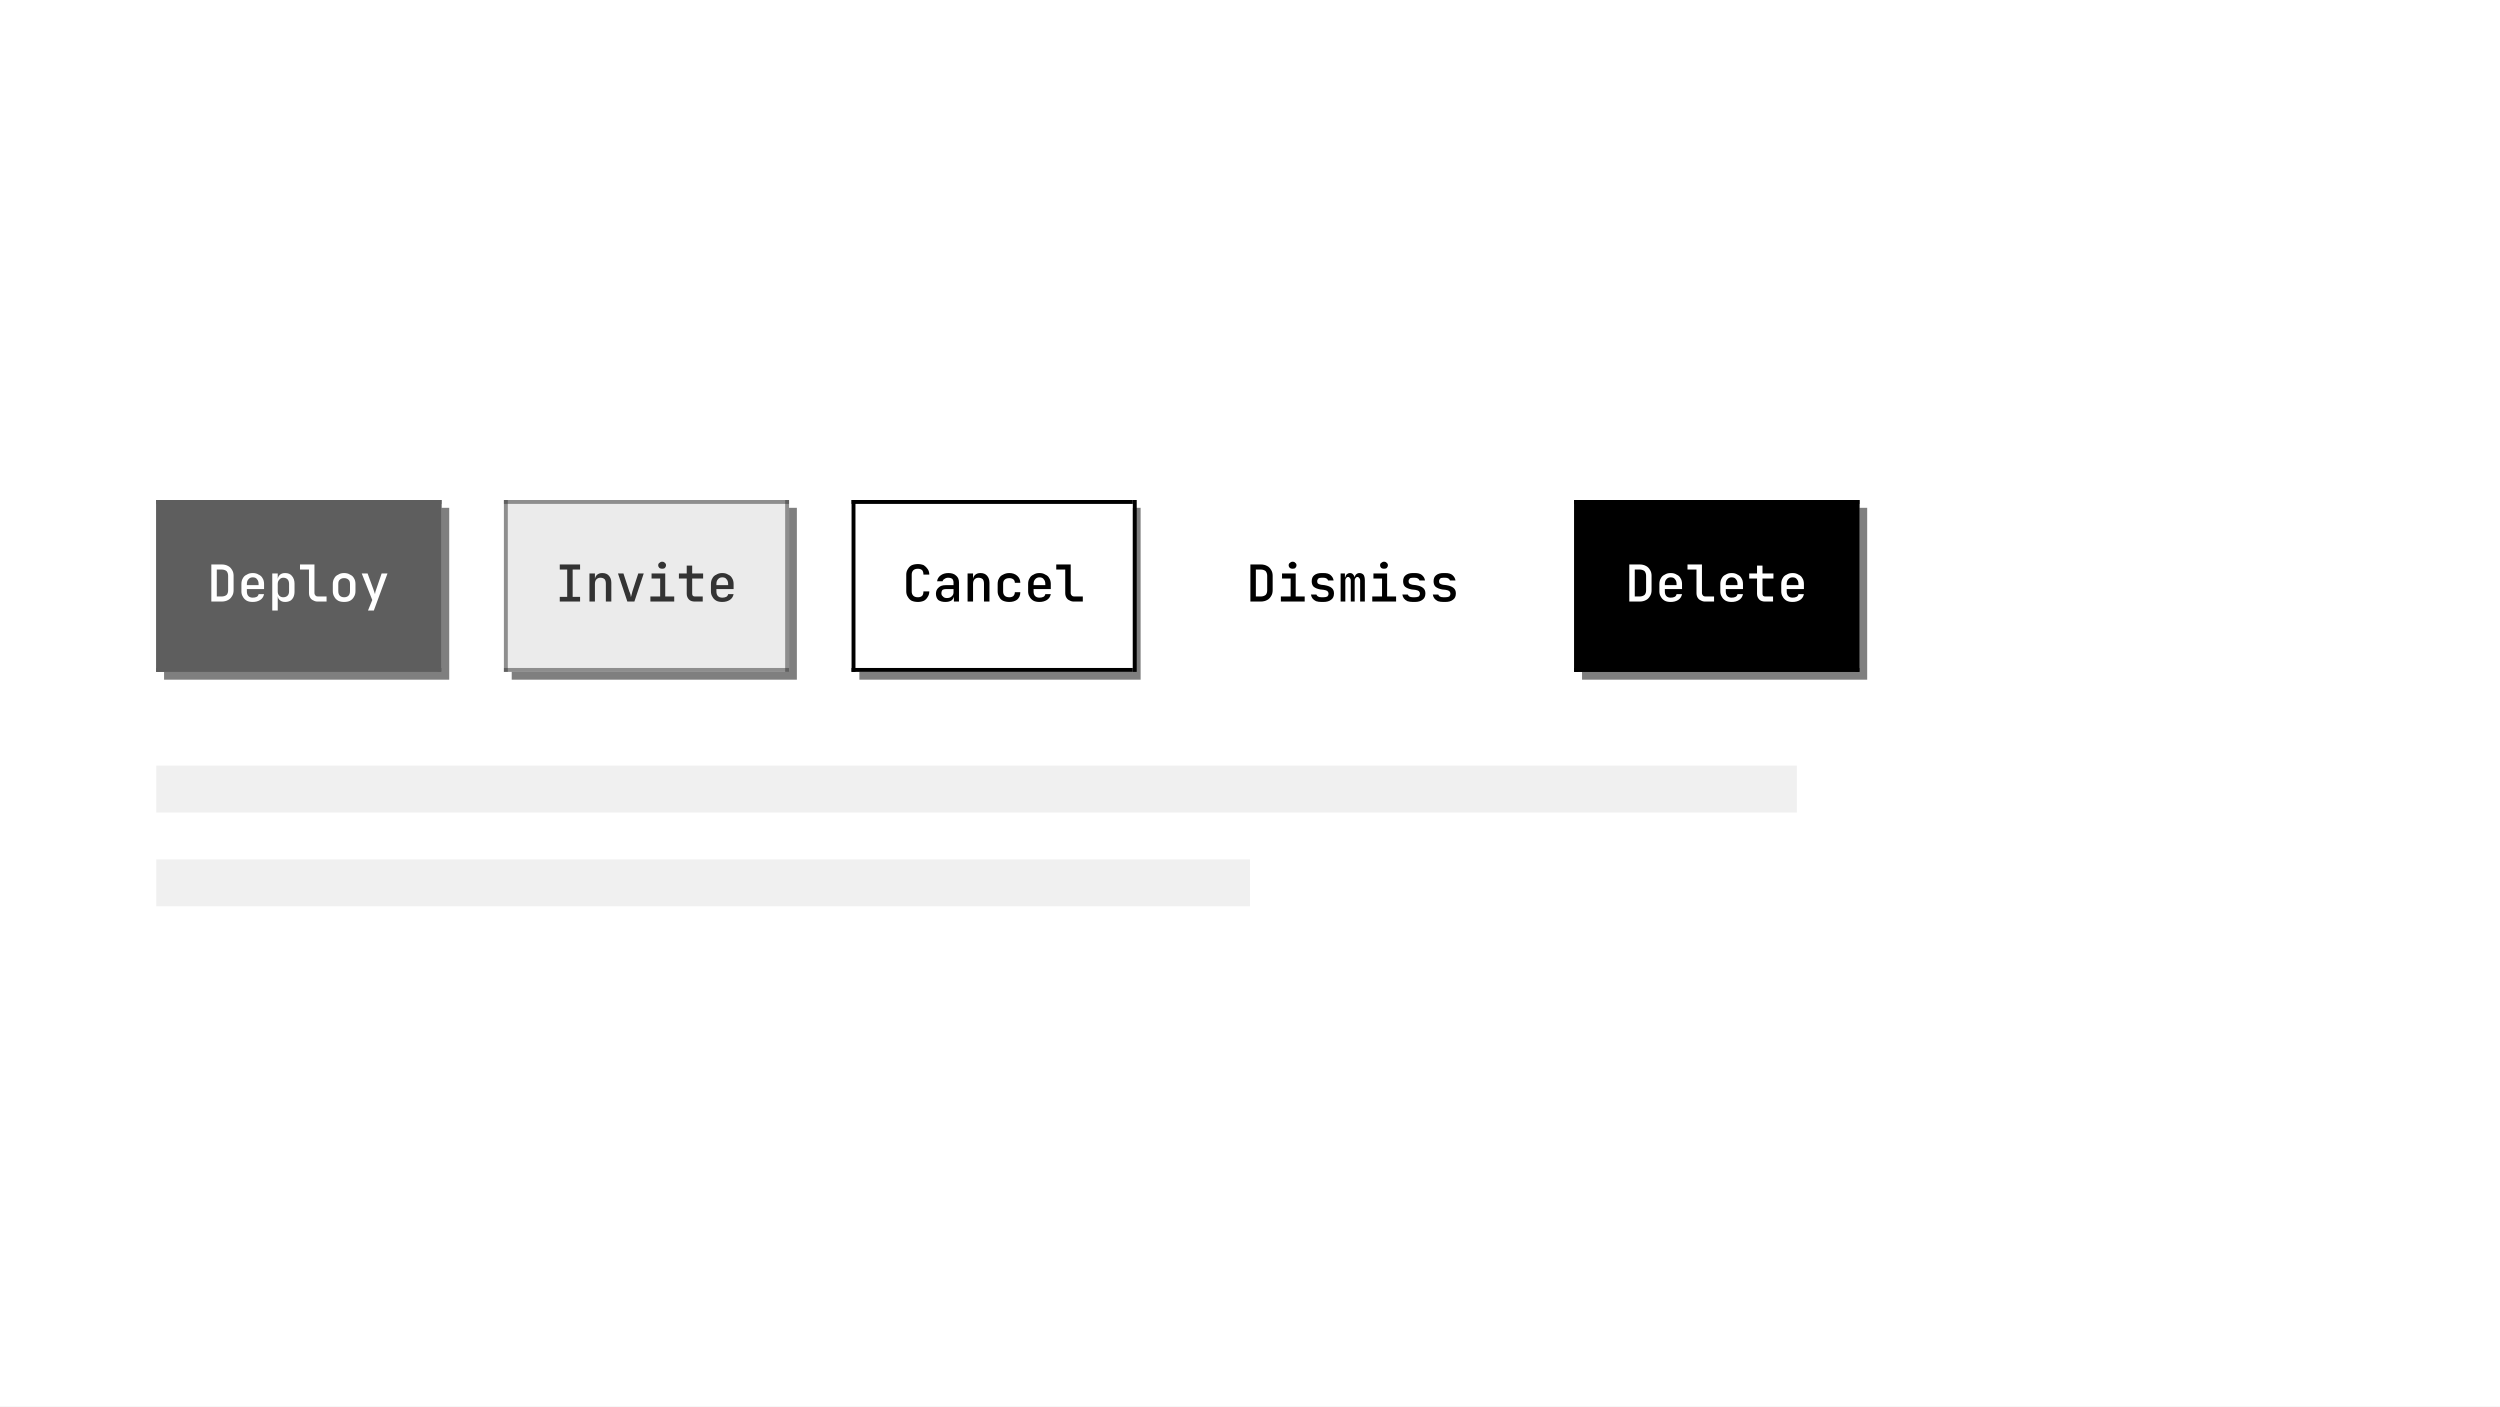
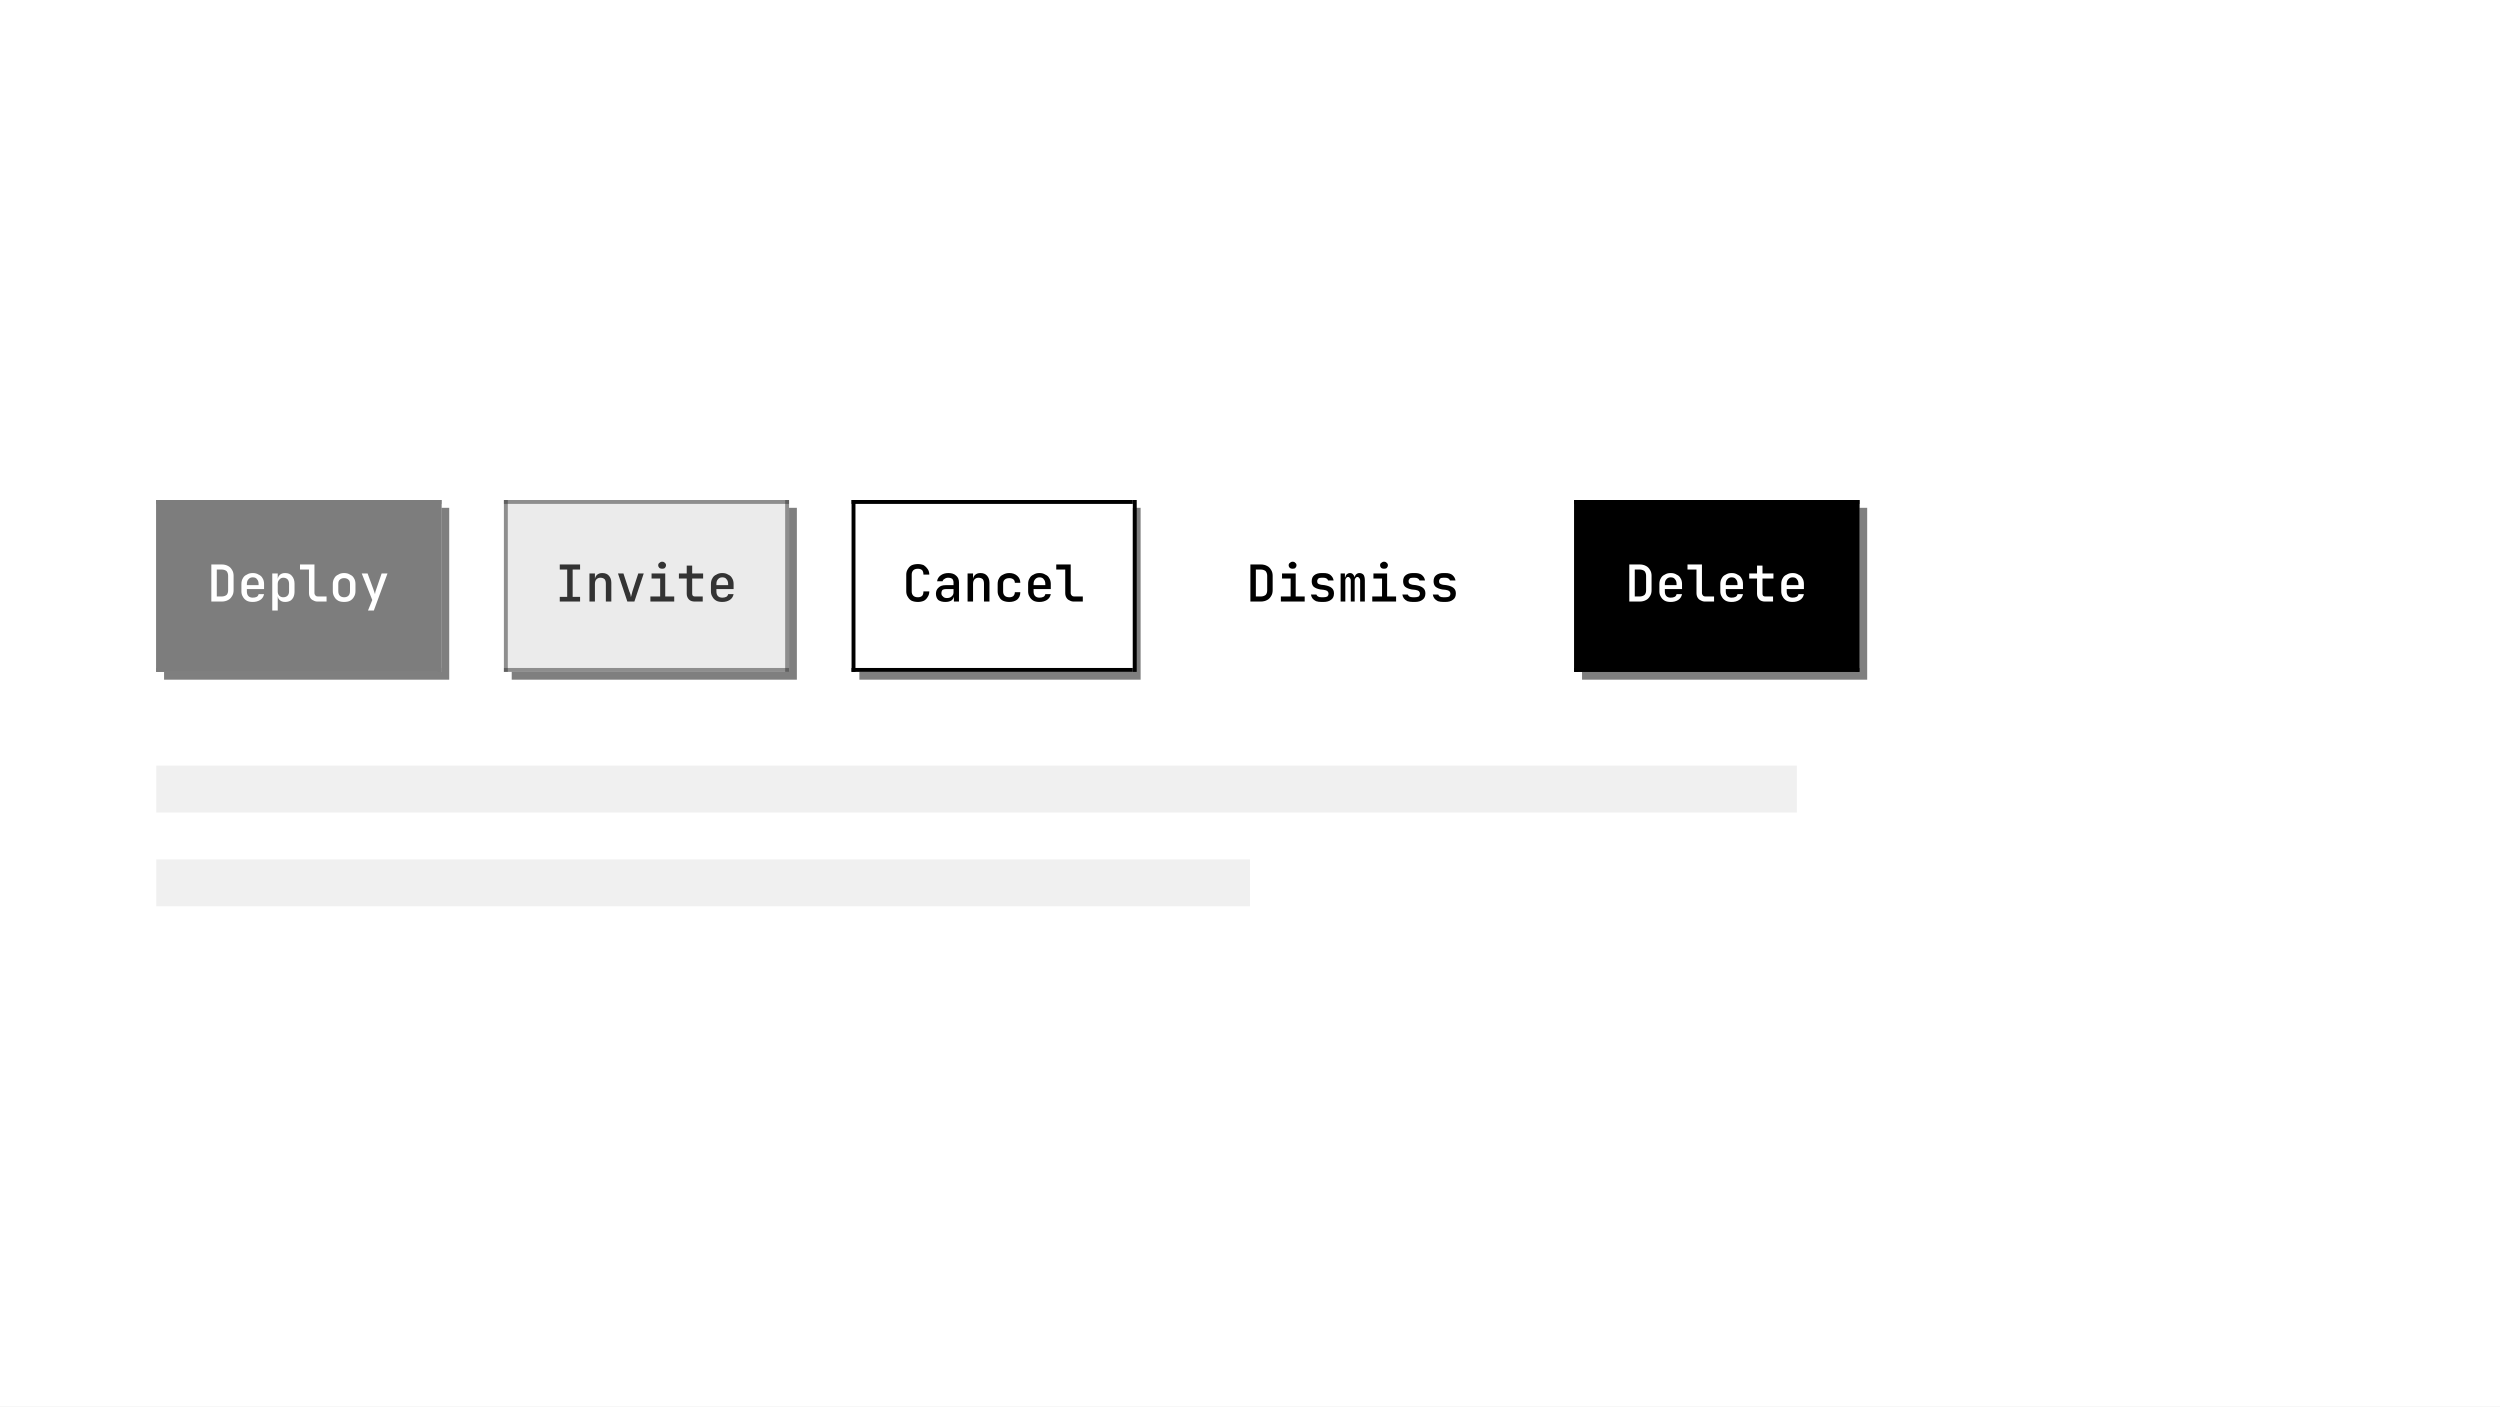
<svg xmlns="http://www.w3.org/2000/svg" width="640" height="360" viewBox="0 0 640 360">
  <mask id="satori_om-id">
    <rect x="0" y="0" width="640" height="360" fill="#fff" />
  </mask>
  <rect x="0" y="0" width="640" height="360" fill="rgba(255,255,255,1)" />
  <mask id="satori_om-id-0">
    <rect x="0" y="0" width="640" height="360" fill="#fff" />
  </mask>
  <mask id="satori_om-id-0-0">
    <rect x="0" y="0" width="640" height="360" fill="#fff" />
  </mask>
  <rect x="0" y="0" width="640" height="360" fill="rgba(255,255,255,1)" />
  <mask id="satori_om-id-0-1">
    <rect x="0" y="0" width="640" height="0" fill="#fff" />
  </mask>
  <rect x="0" y="0" width="640" height="0" fill="rgba(0,0,0,1)" />
  <mask id="satori_om-id-0-2">
    <rect x="640" y="0" width="0" height="360" fill="#fff" />
  </mask>
  <rect x="640" y="0" width="0" height="360" fill="rgba(0,0,0,1)" />
  <mask id="satori_om-id-0-3">
    <rect x="0" y="360" width="640" height="0" fill="#fff" />
  </mask>
  <rect x="0" y="360" width="640" height="0" fill="rgba(0,0,0,1)" />
  <mask id="satori_om-id-0-4">
    <rect x="0" y="0" width="0" height="360" fill="#fff" />
  </mask>
  <rect x="0" y="0" width="0" height="360" fill="rgba(0,0,0,1)" />
  <mask id="satori_om-id-1">
    <rect x="40" y="128" width="73" height="44" fill="#fff" />
  </mask>
  <mask id="satori_ms-id-1-0-0" maskUnits="userSpaceOnUse">
    <rect x="0" y="0" width="640" height="360" fill="#fff" />
    <rect x="40" y="128" width="73" height="44" fill="#000" stroke-width="0" />
  </mask>
  <defs>
    <filter id="satori_s-id-1-0-0" x="0%" y="0%" width="100%" height="100%">
      <feGaussianBlur stdDeviation="0" result="b" />
      <feFlood flood-color="rgba(0,0,0,0.5)" in="SourceGraphic" result="f" />
      <feComposite in="f" in2="b" operator="in" />
    </filter>
  </defs>
  <g mask="url(#satori_ms-id-1-0-0)" filter="url(#satori_s-id-1-0-0)" opacity="1">
    <rect x="42" y="130" width="73" height="44" fill="#fff" stroke="#fff" stroke-width="0" />
  </g>
  <mask id="satori_om-id-1-0">
    <rect x="40" y="128" width="73" height="44" fill="#fff" />
  </mask>
-   <rect x="40" y="128" width="73" height="44" fill="rgba(94,94,94,1)" />
+   <rect x="40" y="128" width="73" height="44" fill="rgba(125,125,125,1)" />
  <mask id="satori_om-id-1-1">
    <rect x="40" y="128" width="73" height="1" fill="#fff" />
  </mask>
-   <rect x="40" y="128" width="73" height="1" fill="rgba(94,94,94,1)" />
+   <rect x="40" y="128" width="73" height="1" fill="rgba(125,125,125,1)" />
  <mask id="satori_om-id-1-2">
    <rect x="112" y="128" width="1" height="44" fill="#fff" />
  </mask>
-   <rect x="112" y="128" width="1" height="44" fill="rgba(94,94,94,1)" />
+   <rect x="112" y="128" width="1" height="44" fill="rgba(125,125,125,1)" />
  <mask id="satori_om-id-1-3">
    <rect x="40" y="171" width="73" height="1" fill="#fff" />
  </mask>
-   <rect x="40" y="171" width="73" height="1" fill="rgba(94,94,94,1)" />
+   <rect x="40" y="171" width="73" height="1" fill="rgba(125,125,125,1)" />
  <mask id="satori_om-id-1-4">
    <rect x="40" y="128" width="1" height="44" fill="#fff" />
  </mask>
-   <rect x="40" y="128" width="1" height="44" fill="rgba(94,94,94,1)" />
+   <rect x="40" y="128" width="1" height="44" fill="rgba(125,125,125,1)" />
  <mask id="satori_om-id-2">
    <rect x="42" y="130" width="69" height="40" fill="#fff" />
  </mask>
  <mask id="satori_om-id-2-0">
    <rect x="42" y="130" width="69" height="40" fill="#fff" />
  </mask>
-   <rect x="42" y="130" width="69" height="40" fill="rgba(94,94,94,1)" />
+   <rect x="42" y="130" width="69" height="40" fill="rgba(125,125,125,1)" />
  <mask id="satori_om-id-2-1">
    <rect x="42" y="130" width="69" height="0" fill="#fff" />
  </mask>
  <rect x="42" y="130" width="69" height="0" fill="rgba(0,0,0,1)" />
  <mask id="satori_om-id-2-2">
    <rect x="111" y="130" width="0" height="40" fill="#fff" />
  </mask>
  <rect x="111" y="130" width="0" height="40" fill="rgba(0,0,0,1)" />
  <mask id="satori_om-id-2-3">
    <rect x="42" y="171" width="69" height="0" fill="#fff" />
  </mask>
  <rect x="42" y="171" width="69" height="0" fill="rgba(0,0,0,1)" />
  <mask id="satori_om-id-2-4">
    <rect x="42" y="130" width="0" height="40" fill="#fff" />
  </mask>
  <rect x="42" y="130" width="0" height="40" fill="rgba(0,0,0,1)" />
  <mask id="satori_om-id-3">
    <rect x="53" y="141" width="47" height="17" fill="#fff" />
  </mask>
  <g>
    <path fill="rgba(255,255,255,1)" d="M56.7 154L54.1 154L54.1 144.5L56.7 144.5Q57.7 144.5 58.4 144.9Q59.0 145.2 59.4 145.9Q59.8 146.5 59.8 147.4L59.8 147.4L59.8 151.1Q59.8 152.0 59.4 152.6Q59.0 153.3 58.4 153.6Q57.7 154 56.7 154L56.7 154ZM55.5 145.8L55.5 152.7L56.7 152.7Q57.5 152.7 58.0 152.3Q58.4 151.9 58.4 151.1L58.4 151.1L58.4 147.4Q58.4 146.7 58.0 146.2Q57.5 145.8 56.7 145.8L56.7 145.8L55.5 145.8ZM64.7 154.1L64.7 154.1Q63.8 154.1 63.2 153.8Q62.5 153.4 62.2 152.8Q61.8 152.2 61.8 151.4L61.8 151.4L61.8 149.5Q61.8 148.6 62.2 148.0Q62.5 147.4 63.2 147.1Q63.8 146.7 64.7 146.7L64.7 146.7Q65.6 146.7 66.2 147.1Q66.9 147.4 67.2 148.0Q67.6 148.6 67.6 149.5L67.6 149.5L67.6 150.8L63.2 150.8L63.2 151.4Q63.2 152.2 63.6 152.6Q64.0 153.0 64.7 153.0L64.7 153.0Q65.3 153.0 65.7 152.8Q66.1 152.6 66.2 152.1L66.2 152.1L67.6 152.1Q67.4 153.1 66.6 153.6Q65.8 154.1 64.7 154.1ZM63.2 149.8L66.2 149.8L66.2 149.5Q66.2 148.7 65.8 148.3Q65.5 147.8 64.7 147.8L64.7 147.8Q64.0 147.8 63.6 148.3Q63.2 148.7 63.2 149.5L63.2 149.5L63.2 149.8ZM71.1 156.3L69.7 156.3L69.7 146.8L71.1 146.8L71.1 148.2L71.1 148.2Q71.2 147.6 71.6 147.2L71.6 147.2Q72.1 146.7 73.0 146.7L73.0 146.7Q74.1 146.7 74.7 147.4Q75.4 148.2 75.4 149.4L75.4 149.4L75.4 151.4Q75.4 152.3 75.1 152.9Q74.8 153.5 74.3 153.8Q73.7 154.1 73.0 154.1L73.0 154.1Q72.1 154.1 71.6 153.6L71.6 153.6Q71.2 153.3 71.1 152.6L71.1 152.6L71.1 152.6L71.1 154.3L71.1 156.3ZM72.5 152.9L72.5 152.9Q73.2 152.9 73.6 152.5Q74.0 152.1 74.0 151.4L74.0 151.4L74.0 149.5Q74.0 148.7 73.6 148.3Q73.2 147.9 72.5 147.9L72.5 147.9Q71.9 147.9 71.5 148.4Q71.1 148.8 71.1 149.5L71.1 149.5L71.1 151.4Q71.1 152.1 71.5 152.5Q71.9 152.9 72.5 152.9ZM83.6 154L81.3 154Q80.7 154 80.2 153.7Q79.7 153.5 79.4 153.0Q79.1 152.5 79.1 151.8L79.1 151.8L79.1 145.8L76.8 145.8L76.8 144.5L80.5 144.5L80.5 151.8Q80.5 152.2 80.8 152.5Q81.0 152.7 81.4 152.7L81.4 152.7L83.6 152.7L83.6 154ZM88.1 154.1L88.1 154.1Q87.2 154.1 86.6 153.8Q85.9 153.4 85.6 152.8Q85.2 152.2 85.2 151.3L85.2 151.3L85.2 149.5Q85.2 148.6 85.6 148.0Q85.9 147.4 86.6 147.1Q87.2 146.7 88.1 146.7L88.1 146.7Q89.0 146.7 89.6 147.1Q90.3 147.4 90.6 148.0Q91.0 148.6 91.0 149.5L91.0 149.5L91.0 151.3Q91.0 152.2 90.6 152.8Q90.3 153.4 89.6 153.8Q89.0 154.1 88.1 154.1ZM88.1 152.9L88.1 152.9Q88.8 152.9 89.2 152.5Q89.6 152.1 89.6 151.3L89.6 151.3L89.6 149.5Q89.6 148.7 89.2 148.4Q88.8 148.0 88.1 148.0L88.1 148.0Q87.4 148.0 87.0 148.4Q86.6 148.7 86.6 149.5L86.6 149.5L86.6 151.3Q86.6 152.1 87.0 152.5Q87.4 152.9 88.1 152.9ZM95.7 156.3L94.2 156.3L95.3 153.6L92.6 146.8L94.1 146.8L95.6 150.9Q95.7 151.1 95.8 151.5Q95.9 151.9 96.0 152.1L96.0 152.1Q96.0 151.9 96.1 151.5Q96.2 151.1 96.3 150.9L96.3 150.9L97.7 146.8L99.2 146.8L95.7 156.3Z " />
  </g>
  <mask id="satori_om-id-4">
    <rect x="129" y="128" width="73" height="44" fill="#fff" />
  </mask>
  <mask id="satori_ms-id-4-0-0" maskUnits="userSpaceOnUse">
    <rect x="0" y="0" width="640" height="360" fill="#fff" />
    <rect x="129" y="128" width="73" height="44" fill="#000" stroke-width="0" />
  </mask>
  <defs>
    <filter id="satori_s-id-4-0-0" x="0%" y="0%" width="100%" height="100%">
      <feGaussianBlur stdDeviation="0" result="b" />
      <feFlood flood-color="rgba(0,0,0,0.5)" in="SourceGraphic" result="f" />
      <feComposite in="f" in2="b" operator="in" />
    </filter>
  </defs>
  <g mask="url(#satori_ms-id-4-0-0)" filter="url(#satori_s-id-4-0-0)" opacity="1">
    <rect x="131" y="130" width="73" height="44" fill="#fff" stroke="#fff" stroke-width="0" />
  </g>
  <mask id="satori_om-id-4-0">
    <rect x="129" y="128" width="73" height="44" fill="#fff" />
  </mask>
  <rect x="129" y="128" width="73" height="44" fill="rgba(51,51,51,0.1)" />
  <mask id="satori_om-id-4-1">
    <rect x="129" y="128" width="73" height="1" fill="#fff" />
  </mask>
  <rect x="129" y="128" width="73" height="1" fill="rgba(51,51,51,0.5)" />
  <mask id="satori_om-id-4-2">
    <rect x="201" y="128" width="1" height="44" fill="#fff" />
  </mask>
  <rect x="201" y="128" width="1" height="44" fill="rgba(51,51,51,0.5)" />
  <mask id="satori_om-id-4-3">
    <rect x="129" y="171" width="73" height="1" fill="#fff" />
  </mask>
  <rect x="129" y="171" width="73" height="1" fill="rgba(51,51,51,0.5)" />
  <mask id="satori_om-id-4-4">
    <rect x="129" y="128" width="1" height="44" fill="#fff" />
  </mask>
  <rect x="129" y="128" width="1" height="44" fill="rgba(51,51,51,0.5)" />
  <mask id="satori_om-id-5">
    <rect x="142" y="141" width="47" height="17" fill="#fff" />
  </mask>
  <g>
    <path fill="rgba(51,51,51,1)" d="M148.5 154L143.3 154L143.3 152.8L145.2 152.8L145.2 145.8L143.3 145.8L143.3 144.5L148.5 144.5L148.5 145.8L146.6 145.8L146.6 152.8L148.5 152.8L148.5 154ZM152.3 154L150.9 154L150.9 146.8L152.3 146.8L152.3 148.2L152.3 148.2Q152.4 147.6 152.8 147.2L152.8 147.2Q153.3 146.7 154.2 146.7L154.2 146.7Q155.3 146.7 155.9 147.4Q156.5 148.1 156.5 149.2L156.5 149.2L156.5 154L155.1 154L155.1 149.4Q155.1 148.7 154.8 148.3Q154.4 147.9 153.7 147.9L153.7 147.9Q153.1 147.9 152.7 148.3Q152.3 148.7 152.3 149.5L152.3 149.5L152.3 154ZM162.4 154L160.6 154L158.2 146.8L159.6 146.8L161.1 151.4Q161.3 151.8 161.4 152.2Q161.5 152.6 161.5 152.9L161.5 152.9Q161.6 152.6 161.7 152.2Q161.8 151.8 161.9 151.4L161.9 151.4L163.4 146.8L164.8 146.8L162.4 154ZM172.6 154L166.5 154L166.5 152.7L169.0 152.7L169.0 148.1L166.8 148.1L166.8 146.8L170.3 146.8L170.3 152.7L172.6 152.7L172.6 154ZM169.5 145.6L169.5 145.6Q169.1 145.6 168.8 145.4Q168.5 145.1 168.5 144.7L168.5 144.7Q168.5 144.3 168.8 144.1Q169.1 143.8 169.5 143.8L169.5 143.8Q170.0 143.8 170.2 144.1Q170.5 144.3 170.5 144.7L170.5 144.7Q170.5 145.1 170.2 145.4Q170.0 145.6 169.5 145.6ZM179.9 154L177.9 154Q176.9 154 176.4 153.5Q175.8 152.9 175.8 152.0L175.8 152.0L175.8 148.1L173.8 148.1L173.8 146.8L175.8 146.8L175.8 144.8L177.2 144.8L177.2 146.8L180.0 146.8L180.0 148.1L177.2 148.1L177.2 152.0Q177.2 152.7 177.9 152.7L177.9 152.7L179.9 152.7L179.9 154ZM184.9 154.1L184.9 154.1Q184.0 154.1 183.4 153.8Q182.7 153.4 182.4 152.8Q182.0 152.2 182.0 151.4L182.0 151.4L182.0 149.5Q182.0 148.6 182.4 148.0Q182.7 147.4 183.4 147.1Q184.0 146.7 184.9 146.7L184.9 146.7Q185.8 146.7 186.4 147.1Q187.1 147.4 187.4 148.0Q187.8 148.6 187.8 149.5L187.8 149.5L187.8 150.8L183.4 150.8L183.4 151.4Q183.4 152.2 183.8 152.6Q184.2 153.0 184.9 153.0L184.9 153.0Q185.5 153.0 185.9 152.8Q186.3 152.6 186.4 152.1L186.4 152.1L187.8 152.1Q187.6 153.1 186.8 153.6Q186.0 154.1 184.9 154.1ZM183.4 149.8L186.4 149.8L186.4 149.5Q186.4 148.7 186.0 148.3Q185.7 147.8 184.9 147.8L184.9 147.8Q184.2 147.8 183.8 148.3Q183.4 148.7 183.4 149.5L183.4 149.5L183.4 149.8Z " />
  </g>
  <mask id="satori_om-id-6">
    <rect x="218" y="128" width="72" height="44" fill="#fff" />
  </mask>
  <mask id="satori_ms-id-6-0-0" maskUnits="userSpaceOnUse">
    <rect x="0" y="0" width="640" height="360" fill="#fff" />
    <rect x="218" y="128" width="72" height="44" fill="#000" stroke-width="0" />
  </mask>
  <defs>
    <filter id="satori_s-id-6-0-0" x="0%" y="0%" width="100%" height="100%">
      <feGaussianBlur stdDeviation="0" result="b" />
      <feFlood flood-color="rgba(0,0,0,0.5)" in="SourceGraphic" result="f" />
      <feComposite in="f" in2="b" operator="in" />
    </filter>
  </defs>
  <g mask="url(#satori_ms-id-6-0-0)" filter="url(#satori_s-id-6-0-0)" opacity="1">
    <rect x="220" y="130" width="72" height="44" fill="#fff" stroke="#fff" stroke-width="0" />
  </g>
  <mask id="satori_om-id-6-0">
    <rect x="218" y="128" width="72" height="44" fill="#fff" />
  </mask>
  <mask id="satori_om-id-6-1">
    <rect x="218" y="128" width="72" height="1" fill="#fff" />
  </mask>
  <rect x="218" y="128" width="72" height="1" fill="rgba(0,0,0,1)" />
  <mask id="satori_om-id-6-2">
    <rect x="290" y="128" width="1" height="44" fill="#fff" />
  </mask>
  <rect x="290" y="128" width="1" height="44" fill="rgba(0,0,0,1)" />
  <mask id="satori_om-id-6-3">
    <rect x="218" y="171" width="72" height="1" fill="#fff" />
  </mask>
  <rect x="218" y="171" width="72" height="1" fill="rgba(0,0,0,1)" />
  <mask id="satori_om-id-6-4">
    <rect x="218" y="128" width="1" height="44" fill="#fff" />
  </mask>
  <rect x="218" y="128" width="1" height="44" fill="rgba(0,0,0,1)" />
  <mask id="satori_om-id-7">
    <rect x="231" y="141" width="46" height="17" fill="#fff" />
  </mask>
  <g>
    <path fill="rgba(0,0,0,1)" d="M235.0 154.1L235.0 154.1Q234.1 154.1 233.4 153.8Q232.8 153.5 232.4 152.8Q232.0 152.2 232.0 151.4L232.0 151.4L232.0 147.1Q232.0 146.3 232.4 145.7Q232.8 145.0 233.4 144.7Q234.1 144.4 235.0 144.4L235.0 144.4Q235.8 144.4 236.5 144.7Q237.1 145.1 237.5 145.7Q237.9 146.3 237.9 147.1L237.9 147.1L236.4 147.1Q236.4 146.4 236.1 146.0Q235.7 145.6 235.0 145.6L235.0 145.6Q234.2 145.6 233.8 146.0Q233.4 146.4 233.4 147.1L233.4 147.1L233.4 151.4Q233.4 152.1 233.8 152.5Q234.2 152.9 235.0 152.9L235.0 152.9Q235.7 152.9 236.1 152.5Q236.4 152.1 236.4 151.4L236.4 151.4L237.9 151.4Q237.9 152.2 237.5 152.8Q237.1 153.5 236.5 153.8Q235.8 154.1 235.0 154.1ZM242.0 154.1L242.0 154.1Q240.9 154.1 240.2 153.6Q239.6 153.0 239.6 152.0L239.6 152.0Q239.6 151.0 240.3 150.4Q240.9 149.8 242.1 149.8L242.1 149.8L244.1 149.8L244.1 149.1Q244.1 148.6 243.8 148.2Q243.4 147.9 242.7 147.9L242.7 147.9Q242.2 147.9 241.8 148.2Q241.4 148.4 241.3 148.8L241.3 148.8L239.9 148.8Q240.0 147.9 240.8 147.3Q241.6 146.7 242.8 146.7L242.8 146.7Q244.1 146.7 244.8 147.4Q245.5 148.0 245.5 149.1L245.5 149.1L245.5 154L244.2 154L244.2 152.7L244.2 152.7Q244.1 153.3 243.6 153.7L243.6 153.7Q243.0 154.1 242.0 154.1ZM242.4 153.1L242.4 153.1Q243.2 153.1 243.6 152.7Q244.1 152.3 244.1 151.7L244.1 151.7L244.1 150.8L242.2 150.8Q241.6 150.8 241.3 151.0Q241.0 151.3 241.0 151.9L241.0 151.9Q241.0 152.4 241.4 152.7Q241.7 153.1 242.4 153.1ZM249.1 154L247.7 154L247.7 146.8L249.1 146.8L249.1 148.2L249.1 148.2Q249.2 147.6 249.6 147.2L249.6 147.2Q250.1 146.7 251.0 146.7L251.0 146.7Q252.1 146.7 252.7 147.4Q253.3 148.1 253.3 149.2L253.3 149.2L253.3 154L251.9 154L251.9 149.4Q251.9 148.7 251.6 148.3Q251.2 147.9 250.5 147.9L250.5 147.9Q249.9 147.9 249.5 148.3Q249.1 148.7 249.1 149.5L249.1 149.5L249.1 154ZM258.4 154.1L258.4 154.1Q257.5 154.1 256.8 153.8Q256.1 153.5 255.8 152.8Q255.4 152.2 255.4 151.4L255.4 151.4L255.4 149.5Q255.4 148.6 255.8 148.0Q256.1 147.4 256.8 147.1Q257.5 146.7 258.4 146.7L258.4 146.7Q259.6 146.7 260.4 147.4Q261.2 148.1 261.2 149.2L261.2 149.2L259.8 149.2Q259.8 148.6 259.4 148.3Q259.0 148.0 258.4 148.0L258.4 148.0Q257.6 148.0 257.2 148.4Q256.8 148.7 256.8 149.5L256.8 149.5L256.8 151.4Q256.8 152.1 257.2 152.5Q257.6 152.9 258.4 152.9L258.4 152.9Q259.0 152.9 259.4 152.6Q259.8 152.2 259.8 151.6L259.8 151.6L261.2 151.6Q261.2 152.8 260.4 153.5Q259.6 154.1 258.4 154.1ZM266.1 154.1L266.1 154.1Q265.2 154.1 264.6 153.8Q263.9 153.4 263.6 152.8Q263.2 152.2 263.2 151.4L263.2 151.4L263.2 149.5Q263.2 148.6 263.6 148.0Q263.9 147.4 264.6 147.1Q265.2 146.7 266.1 146.7L266.1 146.7Q267.0 146.7 267.6 147.1Q268.3 147.4 268.6 148.0Q269.0 148.6 269.0 149.5L269.0 149.5L269.0 150.8L264.6 150.8L264.6 151.4Q264.6 152.2 265.0 152.6Q265.4 153.0 266.1 153.0L266.1 153.0Q266.7 153.0 267.1 152.8Q267.5 152.6 267.6 152.1L267.6 152.1L269.0 152.1Q268.8 153.1 268.0 153.6Q267.2 154.1 266.1 154.1ZM264.6 149.8L267.6 149.8L267.6 149.5Q267.6 148.7 267.2 148.3Q266.9 147.8 266.1 147.8L266.1 147.8Q265.4 147.8 265.0 148.3Q264.6 148.7 264.6 149.5L264.6 149.5L264.6 149.8ZM277.2 154L274.9 154Q274.3 154 273.8 153.7Q273.3 153.5 273.0 153.0Q272.7 152.5 272.7 151.8L272.7 151.8L272.7 145.8L270.4 145.8L270.4 144.5L274.1 144.5L274.1 151.8Q274.1 152.2 274.4 152.5Q274.6 152.7 275.0 152.7L275.0 152.7L277.2 152.7L277.2 154Z " />
  </g>
  <mask id="satori_om-id-8">
    <rect x="319" y="141" width="55" height="17" fill="#fff" />
  </mask>
  <g>
    <path fill="rgba(0,0,0,1)" d="M322.7 154L320.1 154L320.1 144.5L322.7 144.5Q323.7 144.5 324.4 144.9Q325.0 145.2 325.4 145.9Q325.8 146.5 325.8 147.4L325.8 147.4L325.8 151.1Q325.8 152.0 325.4 152.6Q325.0 153.3 324.4 153.6Q323.7 154 322.7 154L322.7 154ZM321.5 145.8L321.5 152.7L322.7 152.7Q323.5 152.7 324.0 152.3Q324.4 151.9 324.4 151.1L324.4 151.1L324.4 147.4Q324.4 146.7 324.0 146.2Q323.5 145.8 322.7 145.8L322.7 145.8L321.5 145.8ZM334.0 154L327.9 154L327.9 152.7L330.4 152.7L330.4 148.1L328.2 148.1L328.2 146.8L331.7 146.8L331.7 152.7L334.0 152.7L334.0 154ZM330.9 145.6L330.9 145.6Q330.5 145.6 330.2 145.4Q329.9 145.1 329.9 144.7L329.9 144.7Q329.9 144.3 330.2 144.1Q330.5 143.8 330.9 143.8L330.9 143.8Q331.4 143.8 331.6 144.1Q331.9 144.3 331.9 144.7L331.9 144.7Q331.9 145.1 331.6 145.4Q331.4 145.6 330.9 145.6ZM338.8 154.1L338.3 154.1Q337.5 154.1 336.9 153.9Q336.3 153.6 336.0 153.2Q335.7 152.8 335.6 152.2L335.6 152.2L337.0 152.2Q337.1 152.5 337.4 152.7Q337.7 152.9 338.3 152.9L338.3 152.9L338.8 152.9Q339.4 152.9 339.8 152.7Q340.1 152.4 340.1 152.0L340.1 152.0Q340.1 151.6 339.8 151.3Q339.5 151.1 338.9 151.0L338.9 151.0L338.0 150.9Q336.9 150.7 336.3 150.2Q335.8 149.7 335.8 148.8L335.8 148.8Q335.8 147.8 336.4 147.3Q337.1 146.7 338.3 146.7L338.3 146.7L338.8 146.7Q340.0 146.7 340.6 147.2Q341.3 147.8 341.4 148.6L341.4 148.6L340.0 148.6Q339.9 148.3 339.6 148.1Q339.3 147.9 338.8 147.9L338.8 147.9L338.3 147.9Q337.7 147.9 337.5 148.1Q337.2 148.4 337.2 148.8L337.2 148.8Q337.2 149.2 337.4 149.4Q337.7 149.6 338.2 149.7L338.2 149.7L339.1 149.8Q340.3 150.0 340.9 150.5Q341.5 151.0 341.5 151.9L341.5 151.9Q341.5 153.0 340.8 153.5Q340.1 154.1 338.8 154.1L338.8 154.1ZM344.4 154L343.2 154L343.2 146.8L344.3 146.8L344.3 147.8L344.4 147.8Q344.5 147.3 344.7 147.1L344.7 147.1Q345.1 146.7 345.6 146.7L345.6 146.7Q346.2 146.7 346.5 147.2L346.5 147.2Q346.7 147.4 346.8 147.8L346.8 147.8L346.8 147.8Q346.9 147.3 347.1 147.1L347.1 147.1Q347.5 146.7 348.0 146.7L348.0 146.7Q348.7 146.7 349.1 147.2Q349.4 147.7 349.4 148.6L349.4 148.6L349.4 154L348.2 154L348.2 148.6Q348.2 148.2 348.0 148.0Q347.8 147.7 347.5 147.7Q347.2 147.7 347.0 148.0Q346.8 148.2 346.8 148.6L346.8 148.6L346.8 154L345.8 154L345.8 148.6Q345.8 148.2 345.6 148.0Q345.4 147.7 345.1 147.7L345.1 147.7Q344.8 147.7 344.6 148.0Q344.4 148.2 344.4 148.6L344.4 148.6L344.4 154ZM357.4 154L351.3 154L351.3 152.7L353.8 152.7L353.8 148.1L351.6 148.1L351.6 146.8L355.1 146.8L355.1 152.7L357.4 152.7L357.4 154ZM354.3 145.6L354.3 145.6Q353.9 145.6 353.6 145.4Q353.3 145.1 353.3 144.7L353.3 144.7Q353.3 144.3 353.6 144.1Q353.9 143.8 354.3 143.8L354.3 143.8Q354.8 143.8 355.0 144.1Q355.3 144.3 355.3 144.7L355.3 144.7Q355.3 145.1 355.0 145.4Q354.8 145.6 354.3 145.6ZM362.2 154.1L361.7 154.1Q360.9 154.1 360.3 153.9Q359.7 153.6 359.4 153.2Q359.1 152.8 359.0 152.2L359.0 152.2L360.4 152.2Q360.5 152.5 360.8 152.7Q361.1 152.9 361.7 152.9L361.7 152.9L362.2 152.9Q362.8 152.9 363.2 152.7Q363.5 152.4 363.5 152.0L363.5 152.0Q363.5 151.6 363.2 151.3Q362.9 151.1 362.3 151.0L362.3 151.0L361.4 150.9Q360.3 150.7 359.7 150.2Q359.2 149.7 359.2 148.8L359.2 148.8Q359.2 147.8 359.8 147.3Q360.5 146.7 361.7 146.7L361.7 146.7L362.2 146.7Q363.4 146.7 364.0 147.2Q364.7 147.8 364.8 148.6L364.8 148.6L363.4 148.6Q363.3 148.3 363.0 148.1Q362.7 147.9 362.2 147.9L362.2 147.9L361.7 147.9Q361.1 147.9 360.9 148.1Q360.6 148.4 360.6 148.8L360.6 148.8Q360.6 149.2 360.8 149.4Q361.1 149.6 361.6 149.7L361.6 149.7L362.5 149.8Q363.7 150.0 364.3 150.5Q364.9 151.0 364.9 151.9L364.9 151.9Q364.9 153.0 364.2 153.5Q363.5 154.1 362.2 154.1L362.2 154.1ZM370.0 154.1L369.5 154.1Q368.7 154.1 368.1 153.9Q367.5 153.6 367.2 153.2Q366.9 152.8 366.8 152.2L366.8 152.2L368.2 152.2Q368.3 152.5 368.6 152.7Q368.9 152.9 369.5 152.9L369.5 152.9L370.0 152.9Q370.6 152.9 371.0 152.7Q371.3 152.4 371.3 152.0L371.3 152.0Q371.3 151.6 371.0 151.3Q370.7 151.1 370.1 151.0L370.1 151.0L369.2 150.9Q368.1 150.7 367.5 150.2Q367.0 149.7 367.0 148.8L367.0 148.8Q367.0 147.8 367.6 147.3Q368.3 146.7 369.5 146.7L369.5 146.7L370.0 146.7Q371.2 146.7 371.8 147.2Q372.5 147.8 372.6 148.6L372.6 148.6L371.2 148.6Q371.1 148.3 370.8 148.1Q370.5 147.9 370.0 147.9L370.0 147.9L369.5 147.9Q368.9 147.9 368.7 148.1Q368.4 148.4 368.4 148.8L368.4 148.8Q368.4 149.2 368.6 149.4Q368.9 149.6 369.4 149.7L369.4 149.7L370.3 149.8Q371.5 150.0 372.1 150.5Q372.7 151.0 372.7 151.9L372.7 151.9Q372.7 153.0 372.0 153.5Q371.3 154.1 370.0 154.1L370.0 154.1Z " />
  </g>
  <mask id="satori_om-id-9">
    <rect x="403" y="128" width="73" height="44" fill="#fff" />
  </mask>
  <mask id="satori_ms-id-9-0-0" maskUnits="userSpaceOnUse">
    <rect x="0" y="0" width="640" height="360" fill="#fff" />
    <rect x="403" y="128" width="73" height="44" fill="#000" stroke-width="0" />
  </mask>
  <defs>
    <filter id="satori_s-id-9-0-0" x="0%" y="0%" width="100%" height="100%">
      <feGaussianBlur stdDeviation="0" result="b" />
      <feFlood flood-color="rgba(0,0,0,0.5)" in="SourceGraphic" result="f" />
      <feComposite in="f" in2="b" operator="in" />
    </filter>
  </defs>
  <g mask="url(#satori_ms-id-9-0-0)" filter="url(#satori_s-id-9-0-0)" opacity="1">
    <rect x="405" y="130" width="73" height="44" fill="#fff" stroke="#fff" stroke-width="0" />
  </g>
  <mask id="satori_om-id-9-0">
    <rect x="403" y="128" width="73" height="44" fill="#fff" />
  </mask>
  <rect x="403" y="128" width="73" height="44" fill="rgba(0,0,0,1)" />
  <mask id="satori_om-id-9-1">
    <rect x="403" y="128" width="73" height="1" fill="#fff" />
  </mask>
  <rect x="403" y="128" width="73" height="1" fill="rgba(0,0,0,1)" />
  <mask id="satori_om-id-9-2">
    <rect x="475" y="128" width="1" height="44" fill="#fff" />
  </mask>
  <rect x="475" y="128" width="1" height="44" fill="rgba(0,0,0,1)" />
  <mask id="satori_om-id-9-3">
    <rect x="403" y="171" width="73" height="1" fill="#fff" />
  </mask>
  <rect x="403" y="171" width="73" height="1" fill="rgba(0,0,0,1)" />
  <mask id="satori_om-id-9-4">
    <rect x="403" y="128" width="1" height="44" fill="#fff" />
  </mask>
  <rect x="403" y="128" width="1" height="44" fill="rgba(0,0,0,1)" />
  <mask id="satori_om-id-10">
    <rect x="416" y="141" width="47" height="17" fill="#fff" />
  </mask>
  <g>
    <path fill="rgba(255,255,255,1)" d="M419.7 154L417.1 154L417.1 144.5L419.7 144.5Q420.7 144.5 421.4 144.9Q422.0 145.2 422.4 145.9Q422.8 146.5 422.8 147.4L422.8 147.4L422.8 151.1Q422.8 152.0 422.4 152.6Q422.0 153.3 421.4 153.6Q420.7 154 419.7 154L419.7 154ZM418.5 145.8L418.5 152.7L419.7 152.7Q420.5 152.7 421.0 152.3Q421.4 151.9 421.4 151.1L421.4 151.1L421.4 147.4Q421.4 146.7 421.0 146.2Q420.5 145.8 419.7 145.8L419.7 145.8L418.5 145.8ZM427.7 154.1L427.7 154.1Q426.8 154.1 426.2 153.8Q425.5 153.4 425.2 152.8Q424.8 152.2 424.8 151.4L424.8 151.4L424.8 149.5Q424.8 148.6 425.2 148.0Q425.5 147.4 426.2 147.1Q426.8 146.7 427.7 146.7L427.7 146.7Q428.6 146.7 429.2 147.1Q429.9 147.4 430.2 148.0Q430.6 148.6 430.6 149.5L430.6 149.5L430.6 150.8L426.2 150.8L426.2 151.4Q426.2 152.2 426.6 152.6Q427.0 153.0 427.7 153.0L427.7 153.0Q428.3 153.0 428.7 152.8Q429.1 152.6 429.2 152.1L429.2 152.1L430.6 152.1Q430.4 153.1 429.6 153.6Q428.8 154.1 427.7 154.1ZM426.2 149.8L429.2 149.8L429.2 149.5Q429.2 148.7 428.8 148.3Q428.5 147.8 427.7 147.8L427.7 147.8Q427.0 147.8 426.6 148.3Q426.2 148.7 426.2 149.5L426.2 149.5L426.2 149.8ZM438.8 154L436.5 154Q435.9 154 435.4 153.7Q434.9 153.5 434.6 153.0Q434.3 152.5 434.3 151.8L434.3 151.8L434.3 145.8L432.0 145.8L432.0 144.5L435.7 144.5L435.7 151.8Q435.7 152.2 436.0 152.5Q436.2 152.7 436.6 152.7L436.6 152.7L438.8 152.7L438.8 154ZM443.3 154.1L443.3 154.1Q442.4 154.1 441.8 153.8Q441.1 153.4 440.8 152.8Q440.4 152.2 440.4 151.4L440.4 151.4L440.4 149.5Q440.4 148.6 440.8 148.0Q441.1 147.4 441.8 147.1Q442.4 146.7 443.3 146.7L443.3 146.7Q444.2 146.7 444.8 147.1Q445.5 147.4 445.8 148.0Q446.2 148.6 446.2 149.5L446.2 149.5L446.2 150.8L441.8 150.8L441.8 151.4Q441.8 152.2 442.2 152.6Q442.6 153.0 443.3 153.0L443.3 153.0Q443.9 153.0 444.3 152.8Q444.7 152.6 444.8 152.1L444.8 152.1L446.2 152.1Q446.0 153.1 445.2 153.6Q444.4 154.1 443.3 154.1ZM441.8 149.8L444.8 149.8L444.8 149.5Q444.8 148.7 444.4 148.3Q444.1 147.8 443.3 147.8L443.3 147.8Q442.6 147.8 442.2 148.3Q441.8 148.7 441.8 149.5L441.8 149.5L441.8 149.8ZM453.9 154L451.9 154Q450.9 154 450.4 153.5Q449.8 152.9 449.8 152.0L449.8 152.0L449.8 148.1L447.8 148.1L447.8 146.8L449.8 146.8L449.8 144.8L451.2 144.8L451.2 146.8L454.0 146.8L454.0 148.1L451.2 148.1L451.2 152.0Q451.2 152.7 451.9 152.7L451.9 152.7L453.9 152.7L453.9 154ZM458.9 154.1L458.9 154.1Q458.0 154.1 457.4 153.8Q456.7 153.4 456.4 152.8Q456.0 152.2 456.0 151.4L456.0 151.4L456.0 149.5Q456.0 148.6 456.4 148.0Q456.7 147.4 457.4 147.1Q458.0 146.7 458.9 146.7L458.9 146.7Q459.8 146.7 460.4 147.1Q461.1 147.4 461.4 148.0Q461.8 148.6 461.8 149.5L461.8 149.5L461.8 150.8L457.4 150.8L457.4 151.4Q457.4 152.2 457.8 152.6Q458.2 153.0 458.9 153.0L458.9 153.0Q459.5 153.0 459.9 152.8Q460.3 152.6 460.4 152.1L460.4 152.1L461.8 152.1Q461.6 153.1 460.8 153.6Q460.0 154.1 458.9 154.1ZM457.4 149.8L460.4 149.8L460.4 149.5Q460.4 148.7 460.0 148.3Q459.7 147.8 458.9 147.8L458.9 147.8Q458.2 147.8 457.8 148.3Q457.4 148.7 457.4 149.5L457.4 149.5L457.4 149.8Z " />
  </g>
  <mask id="satori_om-id-11">
    <rect x="40" y="196" width="420" height="12" fill="#fff" />
  </mask>
  <mask id="satori_om-id-11-0">
    <rect x="40" y="196" width="420" height="12" fill="#fff" />
  </mask>
  <rect x="40" y="196" width="420" height="12" fill="rgba(240,240,240,1)" />
  <mask id="satori_om-id-11-1">
    <rect x="40" y="196" width="420" height="0" fill="#fff" />
  </mask>
  <rect x="40" y="196" width="420" height="0" fill="rgba(0,0,0,1)" />
  <mask id="satori_om-id-11-2">
    <rect x="460" y="196" width="0" height="12" fill="#fff" />
  </mask>
  <rect x="460" y="196" width="0" height="12" fill="rgba(0,0,0,1)" />
  <mask id="satori_om-id-11-3">
    <rect x="40" y="208" width="420" height="0" fill="#fff" />
  </mask>
  <rect x="40" y="208" width="420" height="0" fill="rgba(0,0,0,1)" />
  <mask id="satori_om-id-11-4">
    <rect x="40" y="196" width="0" height="12" fill="#fff" />
  </mask>
  <rect x="40" y="196" width="0" height="12" fill="rgba(0,0,0,1)" />
  <mask id="satori_om-id-12">
    <rect x="40" y="220" width="280" height="12" fill="#fff" />
  </mask>
  <mask id="satori_om-id-12-0">
    <rect x="40" y="220" width="280" height="12" fill="#fff" />
  </mask>
  <rect x="40" y="220" width="280" height="12" fill="rgba(240,240,240,1)" />
  <mask id="satori_om-id-12-1">
    <rect x="40" y="220" width="280" height="0" fill="#fff" />
  </mask>
  <rect x="40" y="220" width="280" height="0" fill="rgba(0,0,0,1)" />
  <mask id="satori_om-id-12-2">
    <rect x="320" y="220" width="0" height="12" fill="#fff" />
  </mask>
  <rect x="320" y="220" width="0" height="12" fill="rgba(0,0,0,1)" />
  <mask id="satori_om-id-12-3">
    <rect x="40" y="232" width="280" height="0" fill="#fff" />
  </mask>
  <rect x="40" y="232" width="280" height="0" fill="rgba(0,0,0,1)" />
  <mask id="satori_om-id-12-4">
    <rect x="40" y="220" width="0" height="12" fill="#fff" />
  </mask>
  <rect x="40" y="220" width="0" height="12" fill="rgba(0,0,0,1)" />
</svg>
